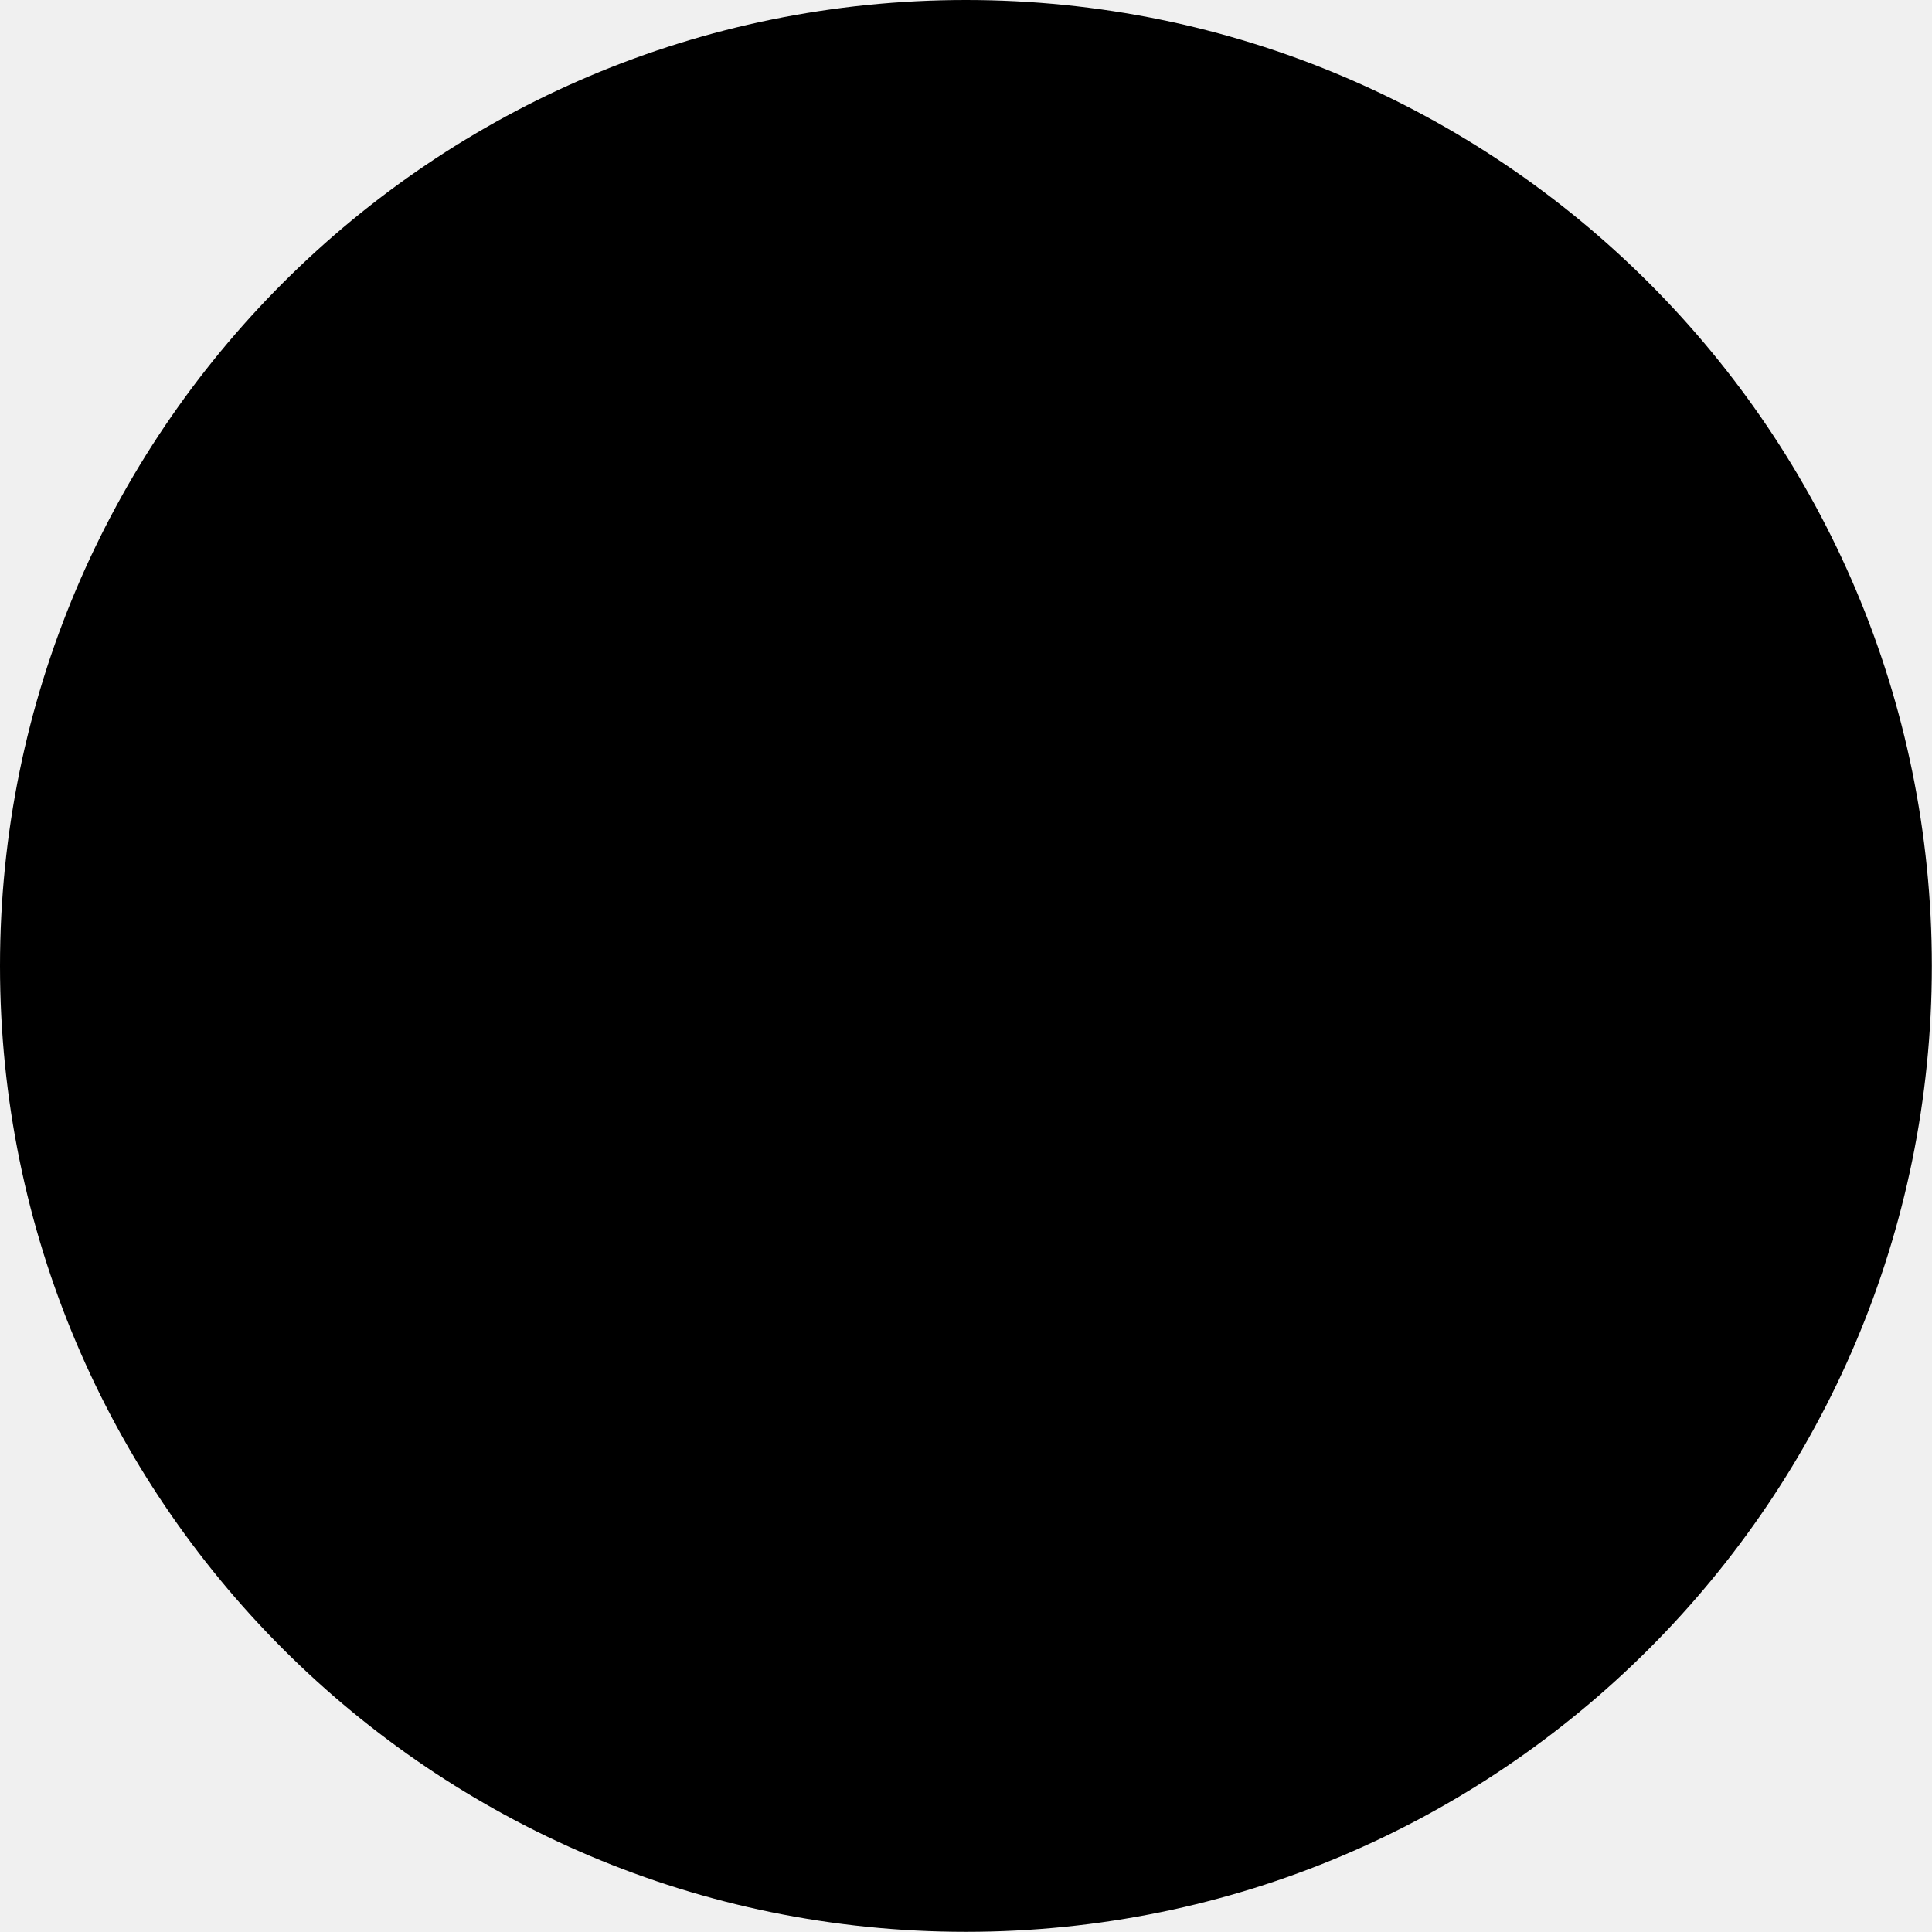
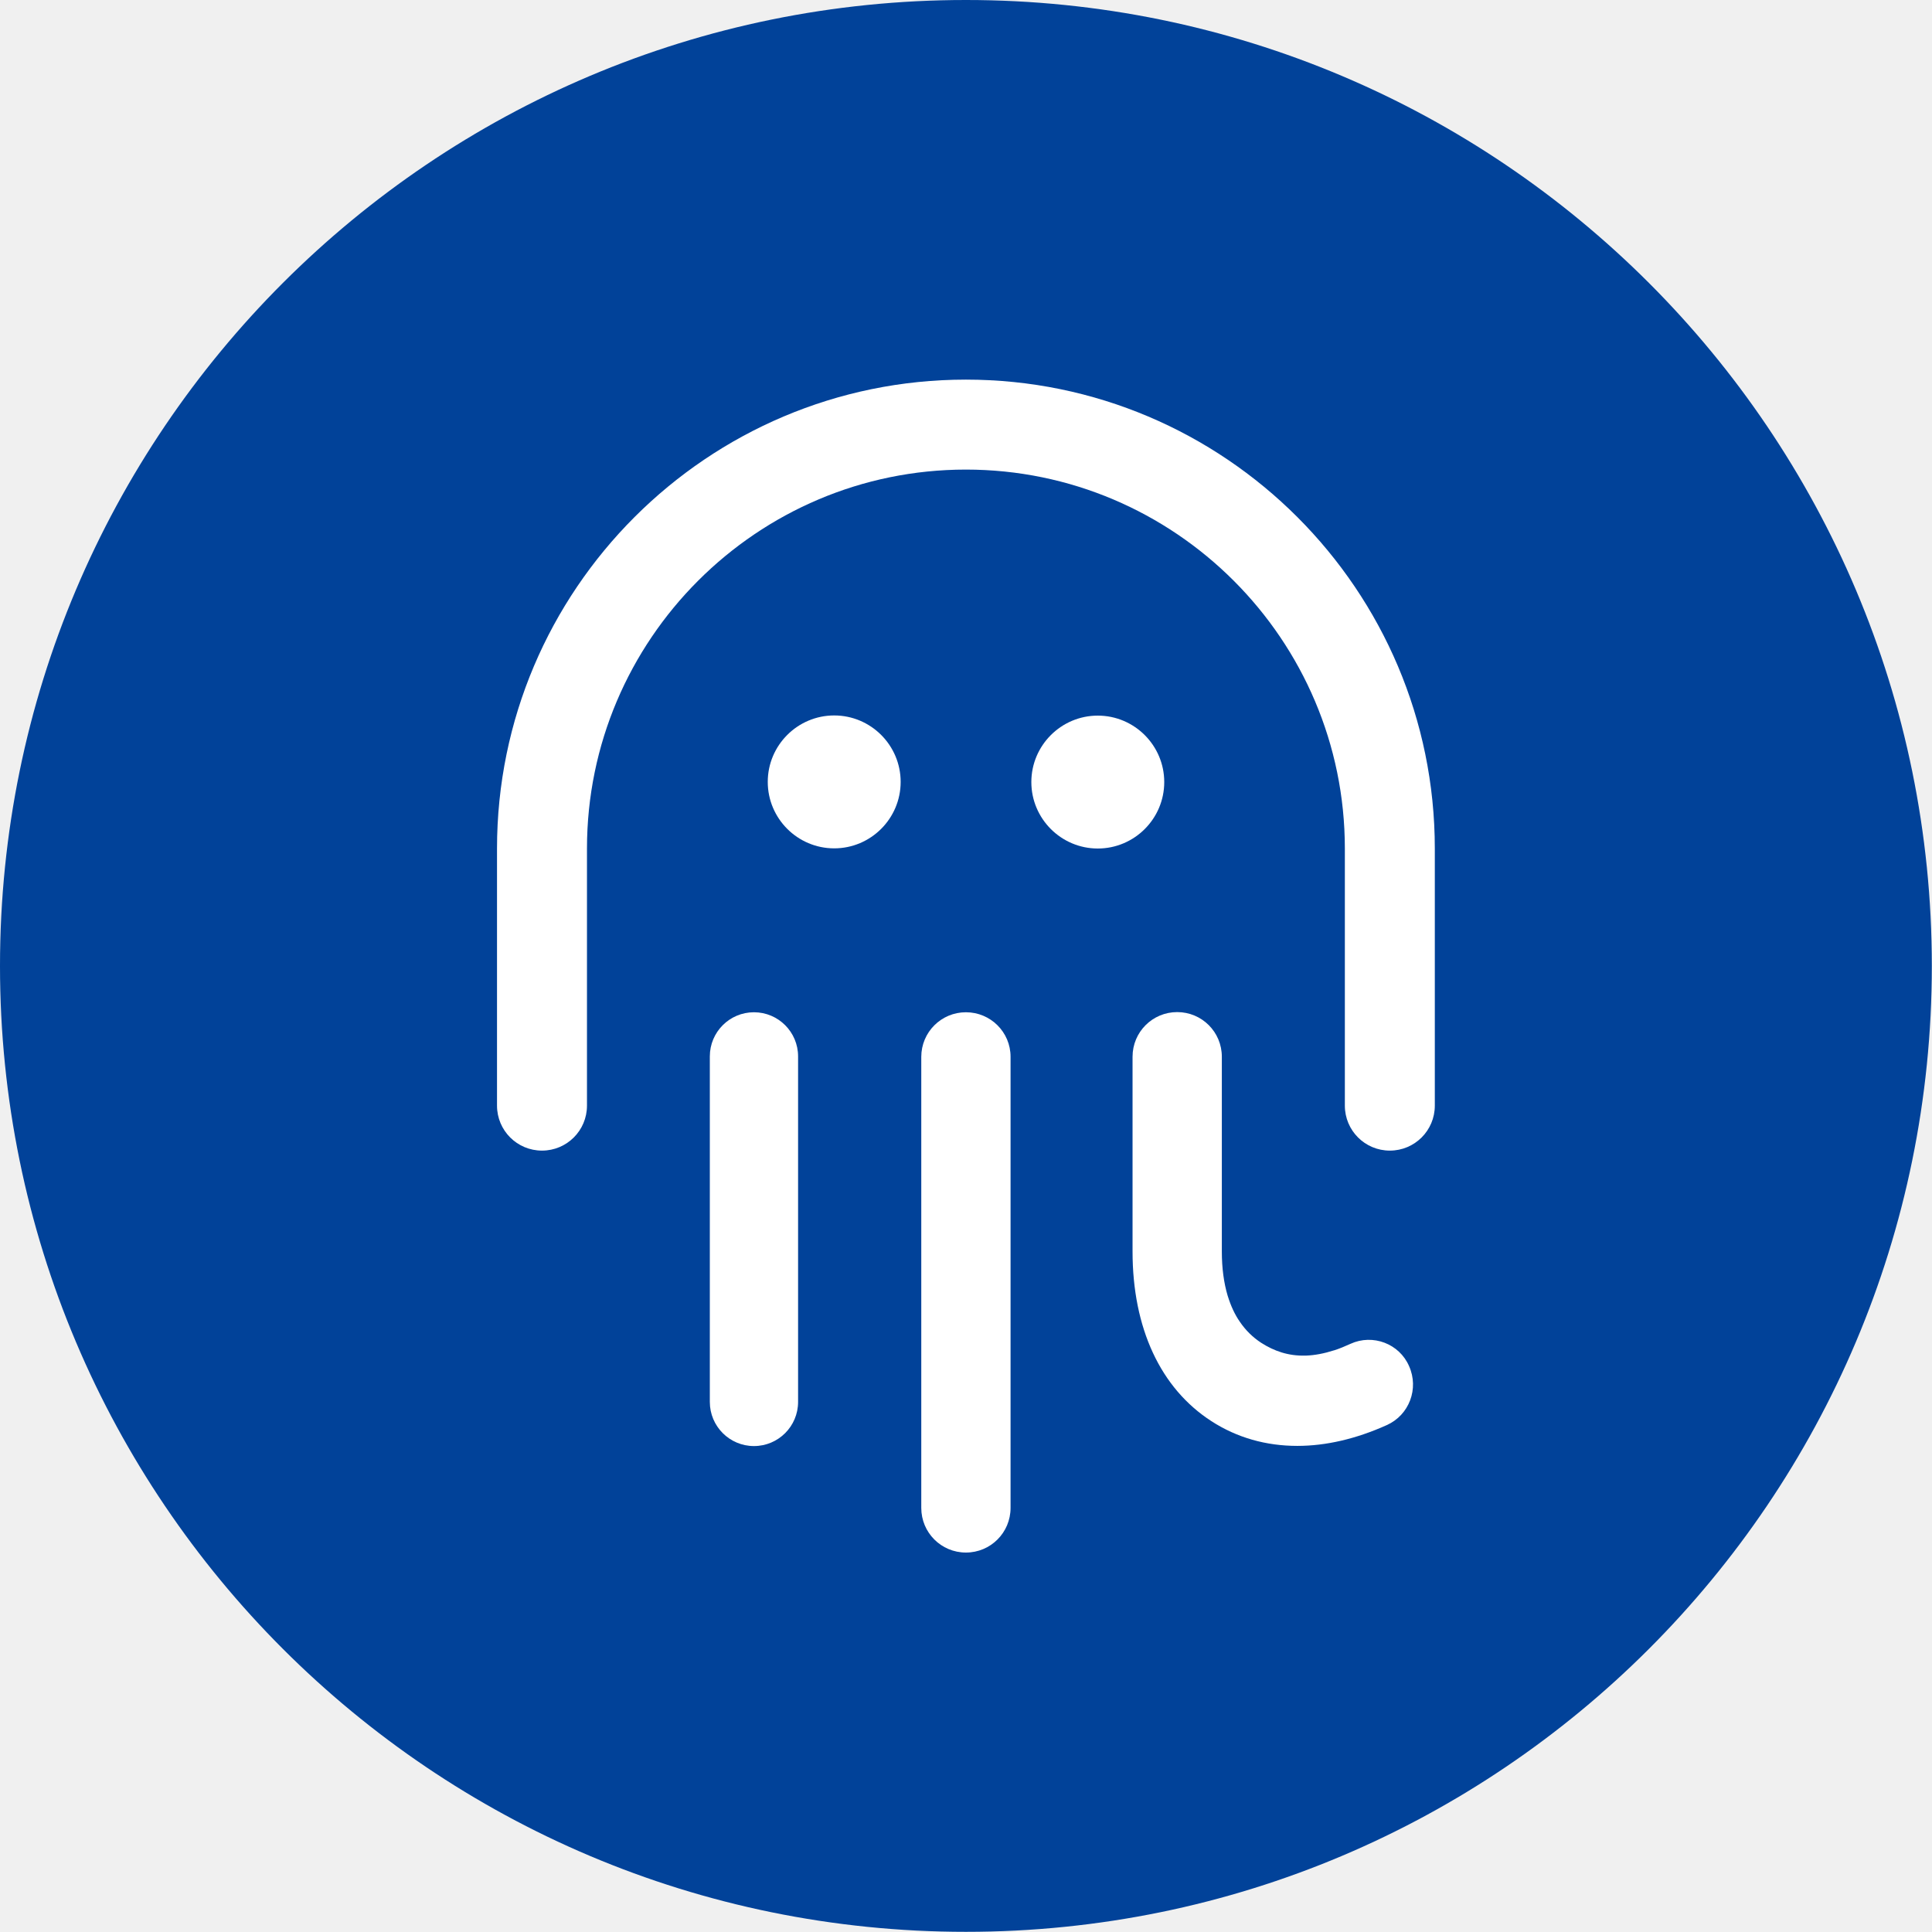
<svg xmlns="http://www.w3.org/2000/svg" version="1.1" id="O" x="0px" y="0px" viewBox="0 0 113.39 113.39" style="enable-background:new 0 0 113.39 113.39;" xml:space="preserve">
-   <style type="text/css"> .st0{fill:%23014299;} .st1{fill:%23FFFFFF;} </style>
+   <style type="text/css"> .st0{fill:#014299;} .st1{fill:#FFFFFF;} </style>
  <circle class="st0" cx="56.69" cy="56.69" r="56.69" />
  <g>
    <path class="st1" d="M44.25,59.41c-1.43,0-2.59,1.16-2.59,2.59v20.28c0,1.43,1.16,2.59,2.59,2.59c1.43,0,2.59-1.16,2.59-2.59V62 C46.84,60.57,45.68,59.41,44.25,59.41z" />
    <path class="st1" d="M56.69,59.41c-1.45,0-2.62,1.17-2.62,2.62v26.47c0,1.45,1.17,2.62,2.62,2.62s2.62-1.17,2.62-2.62V62.02 C59.31,60.58,58.14,59.41,56.69,59.41z" />
    <path class="st1" d="M79.26,78.87c-0.33,0.15-0.64,0.28-0.95,0.38c0,0-0.01,0-0.01,0c-0.59,0.19-1.13,0.29-1.63,0.31h-0.06 c-1,0.03-1.84-0.27-2.59-0.75c-0.49-0.32-0.91-0.73-1.25-1.23c-0.3-0.43-0.53-0.93-0.71-1.51c0-0.01-0.01-0.02-0.01-0.03 c-0.22-0.74-0.34-1.61-0.34-2.59V62.02c0-1.45-1.17-2.62-2.62-2.62c-1.45,0-2.62,1.17-2.62,2.62v11.43c0,4.5,1.64,8.03,4.63,9.96 c1.5,0.97,3.21,1.45,5.04,1.45c1.68,0,3.45-0.41,5.25-1.22c1.32-0.59,1.9-2.14,1.31-3.46C82.13,78.86,80.57,78.27,79.26,78.87z" />
    <path class="st1" d="M68.33,45.9c0-2.15-1.75-3.9-3.9-3.9c-2.15,0-3.9,1.75-3.9,3.9s1.75,3.9,3.9,3.9 C66.58,49.8,68.33,48.05,68.33,45.9z" />
    <path class="st1" d="M48.96,41.99c-2.15,0-3.9,1.75-3.9,3.9s1.75,3.9,3.9,3.9s3.9-1.75,3.9-3.9S51.11,41.99,48.96,41.99z" />
    <path class="st1" d="M56.69,22.28c-15.17,0-27.52,12.34-27.52,27.52v15.09c0,1.46,1.18,2.64,2.64,2.64s2.64-1.18,2.64-2.64V49.8 c0-12.26,9.98-22.24,22.24-22.24c12.26,0,22.24,9.98,22.24,22.24v15.09c0,1.46,1.18,2.64,2.64,2.64s2.64-1.18,2.64-2.64V49.8 C84.21,34.62,71.87,22.28,56.69,22.28z" />
  </g>
</svg>
